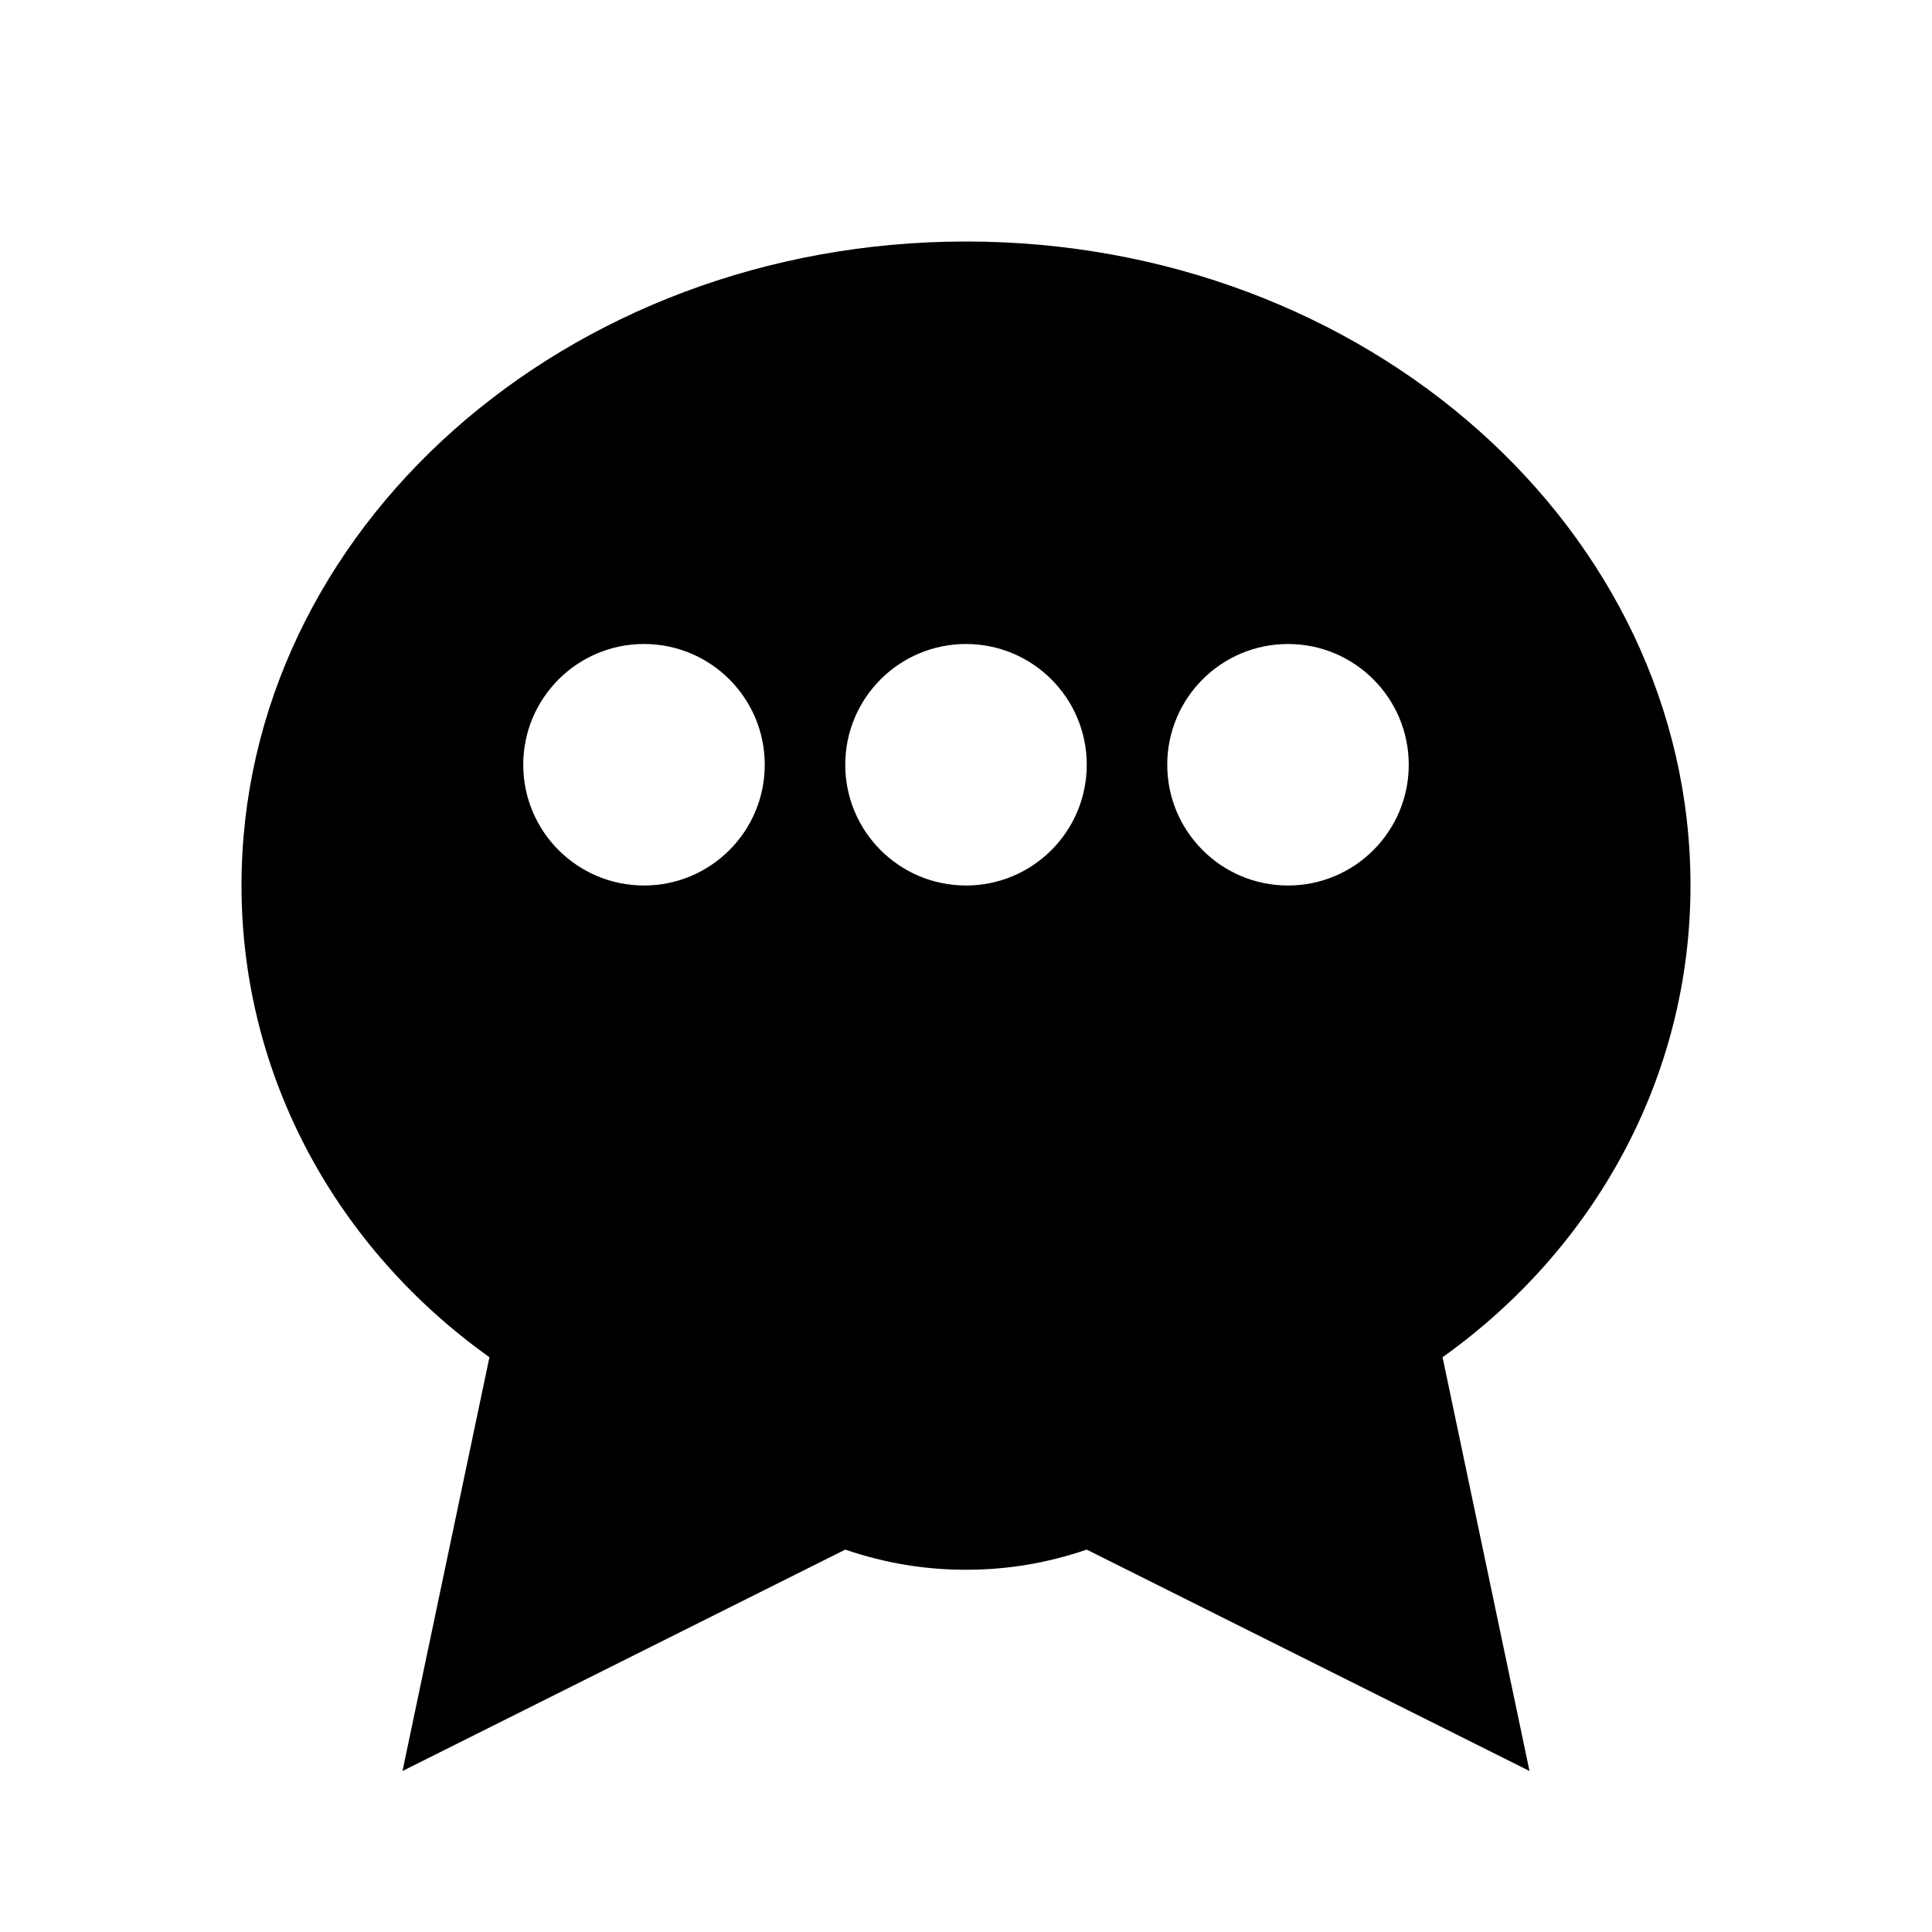
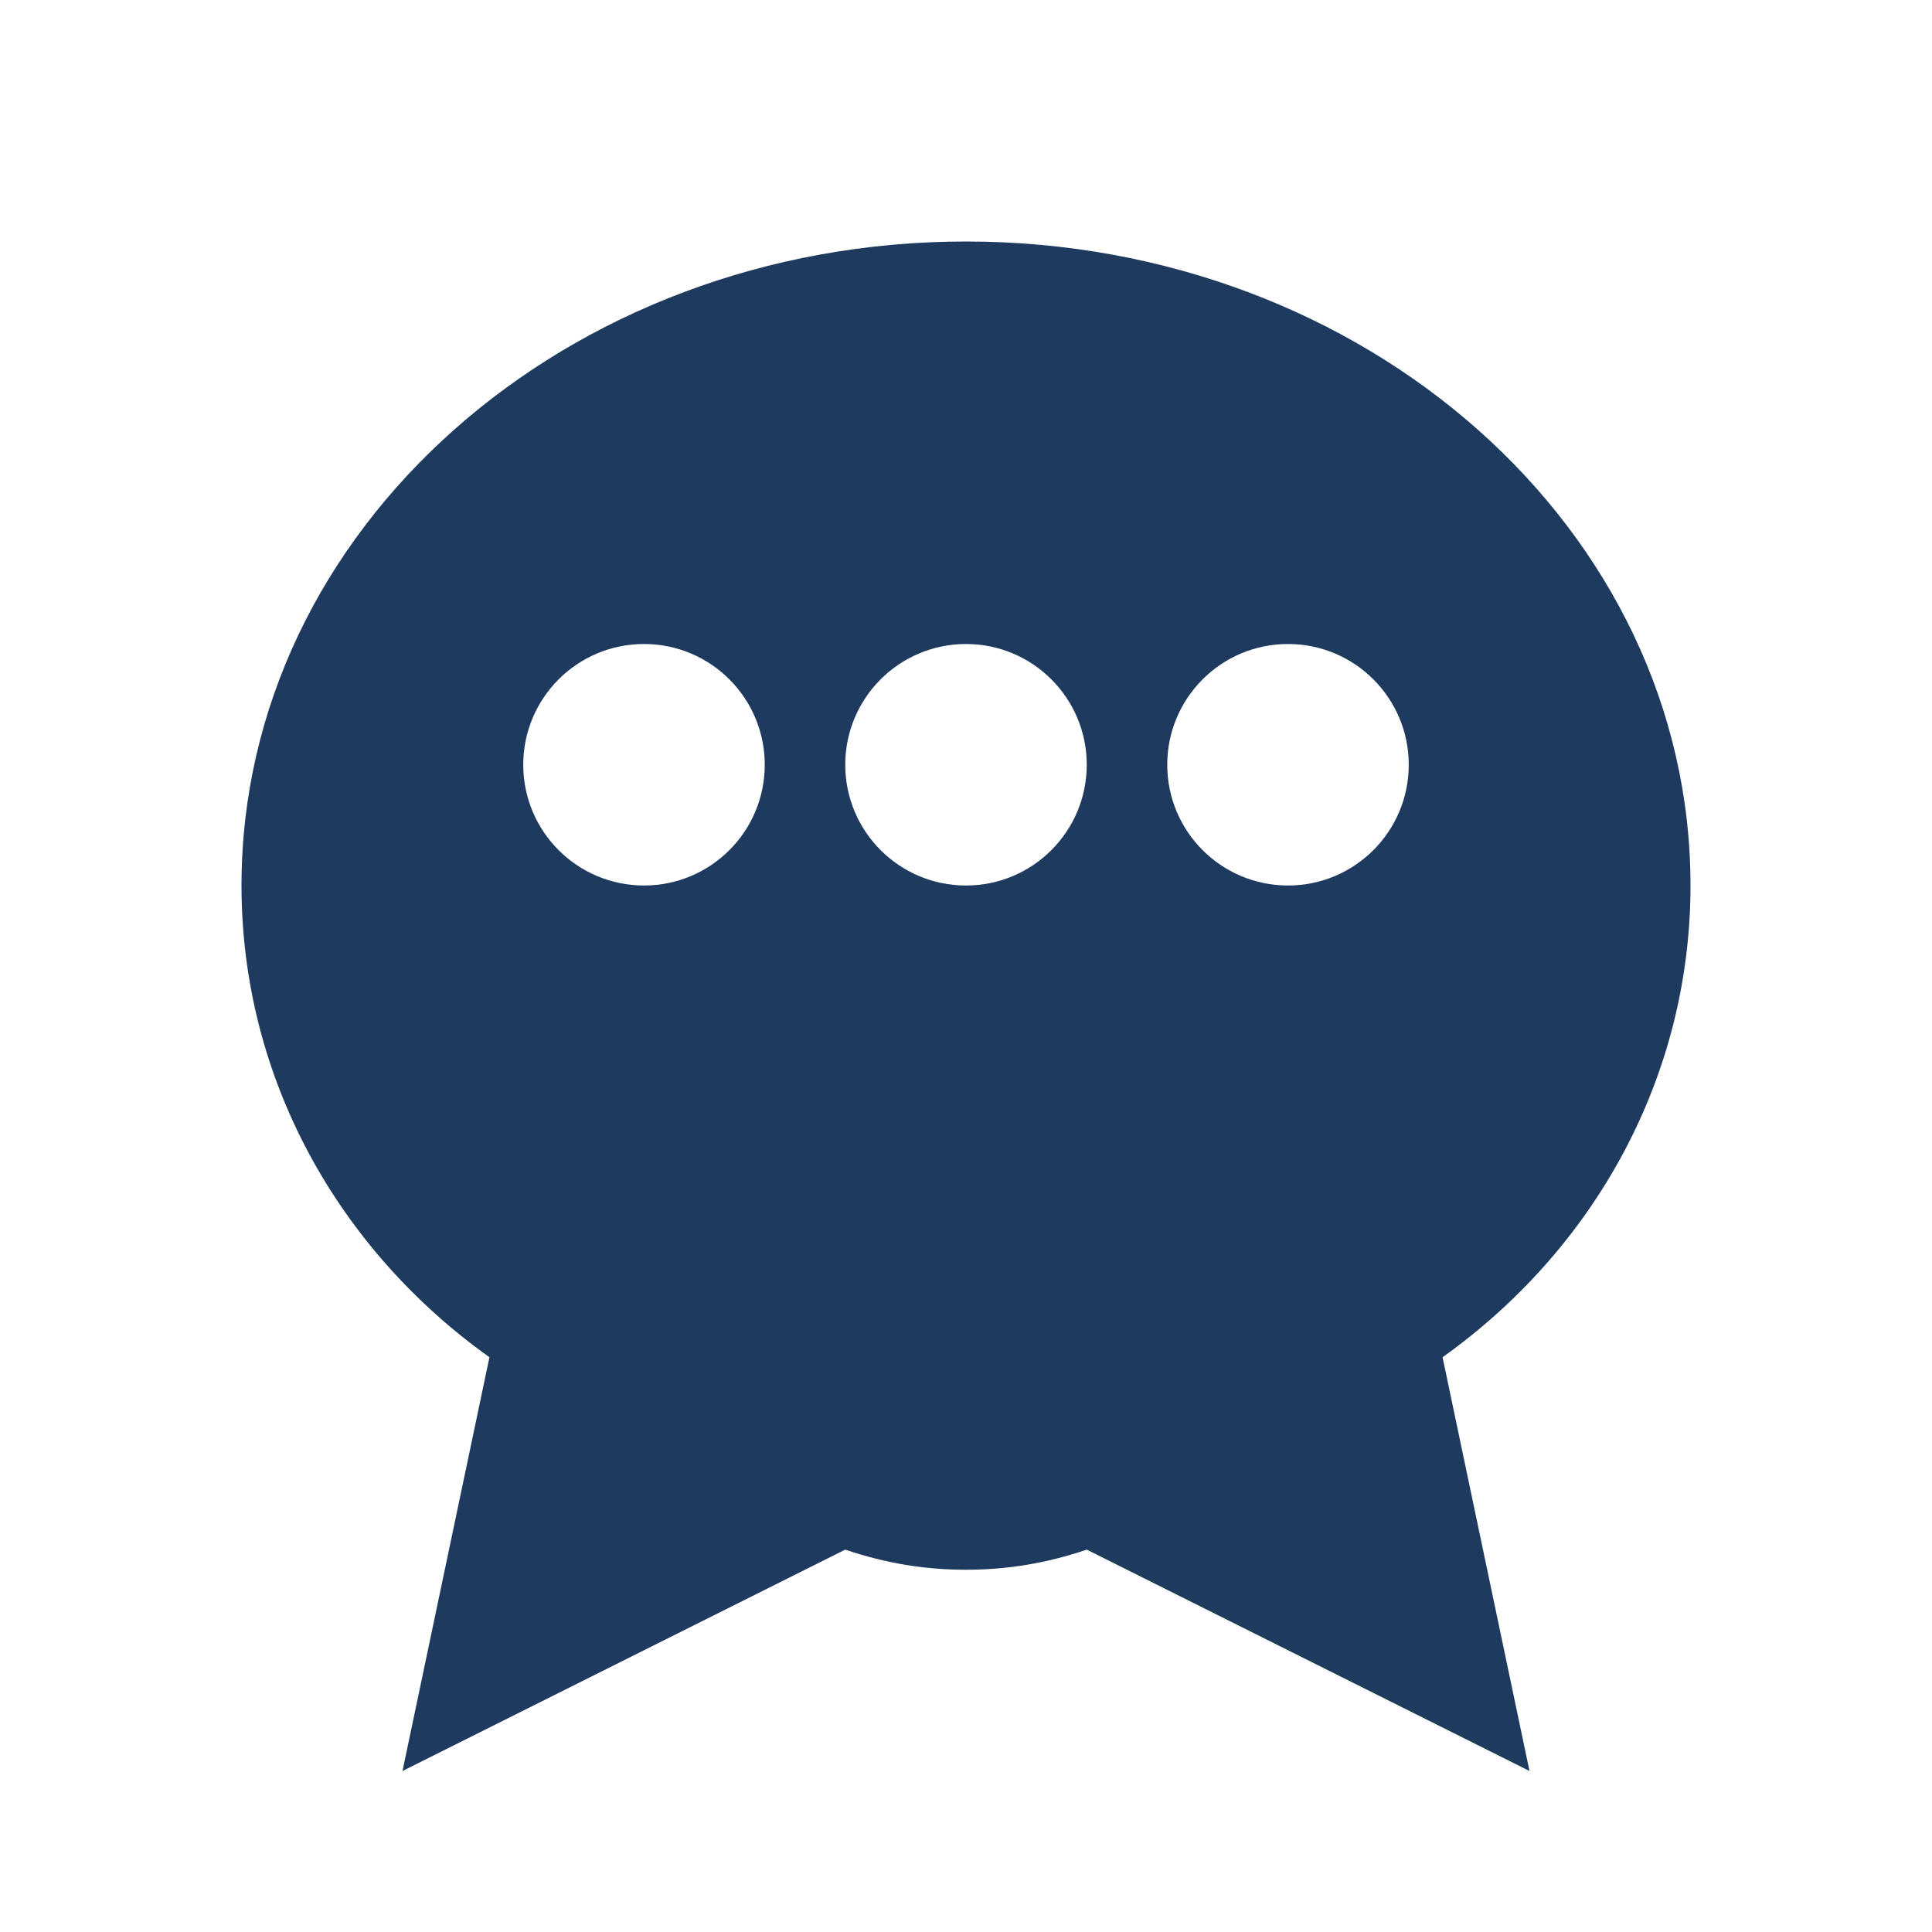
- <svg xmlns="http://www.w3.org/2000/svg" role="img" viewBox="0 0 24 24">
+ <svg xmlns="http://www.w3.org/2000/svg" fill="#1E3A5F" role="img" viewBox="0 0 24 24">
  <path d="M12 3C7.03 3 3 6.58 3 11c0 2.39 1.2 4.52 3.08 5.86L5 22l5.5-2.75C11 19.42 11.49 19.5 12 19.5s1-.08 1.5-.25L19 22l-1.08-5.14C19.8 15.52 21 13.39 21 11c0-4.42-4.03-8-9-8zm-4 8a1.5 1.5 0 110-3 1.5 1.5 0 010 3zm4 0a1.5 1.5 0 110-3 1.5 1.5 0 010 3zm4 0a1.5 1.5 0 110-3 1.5 1.5 0 010 3z" />
</svg>
